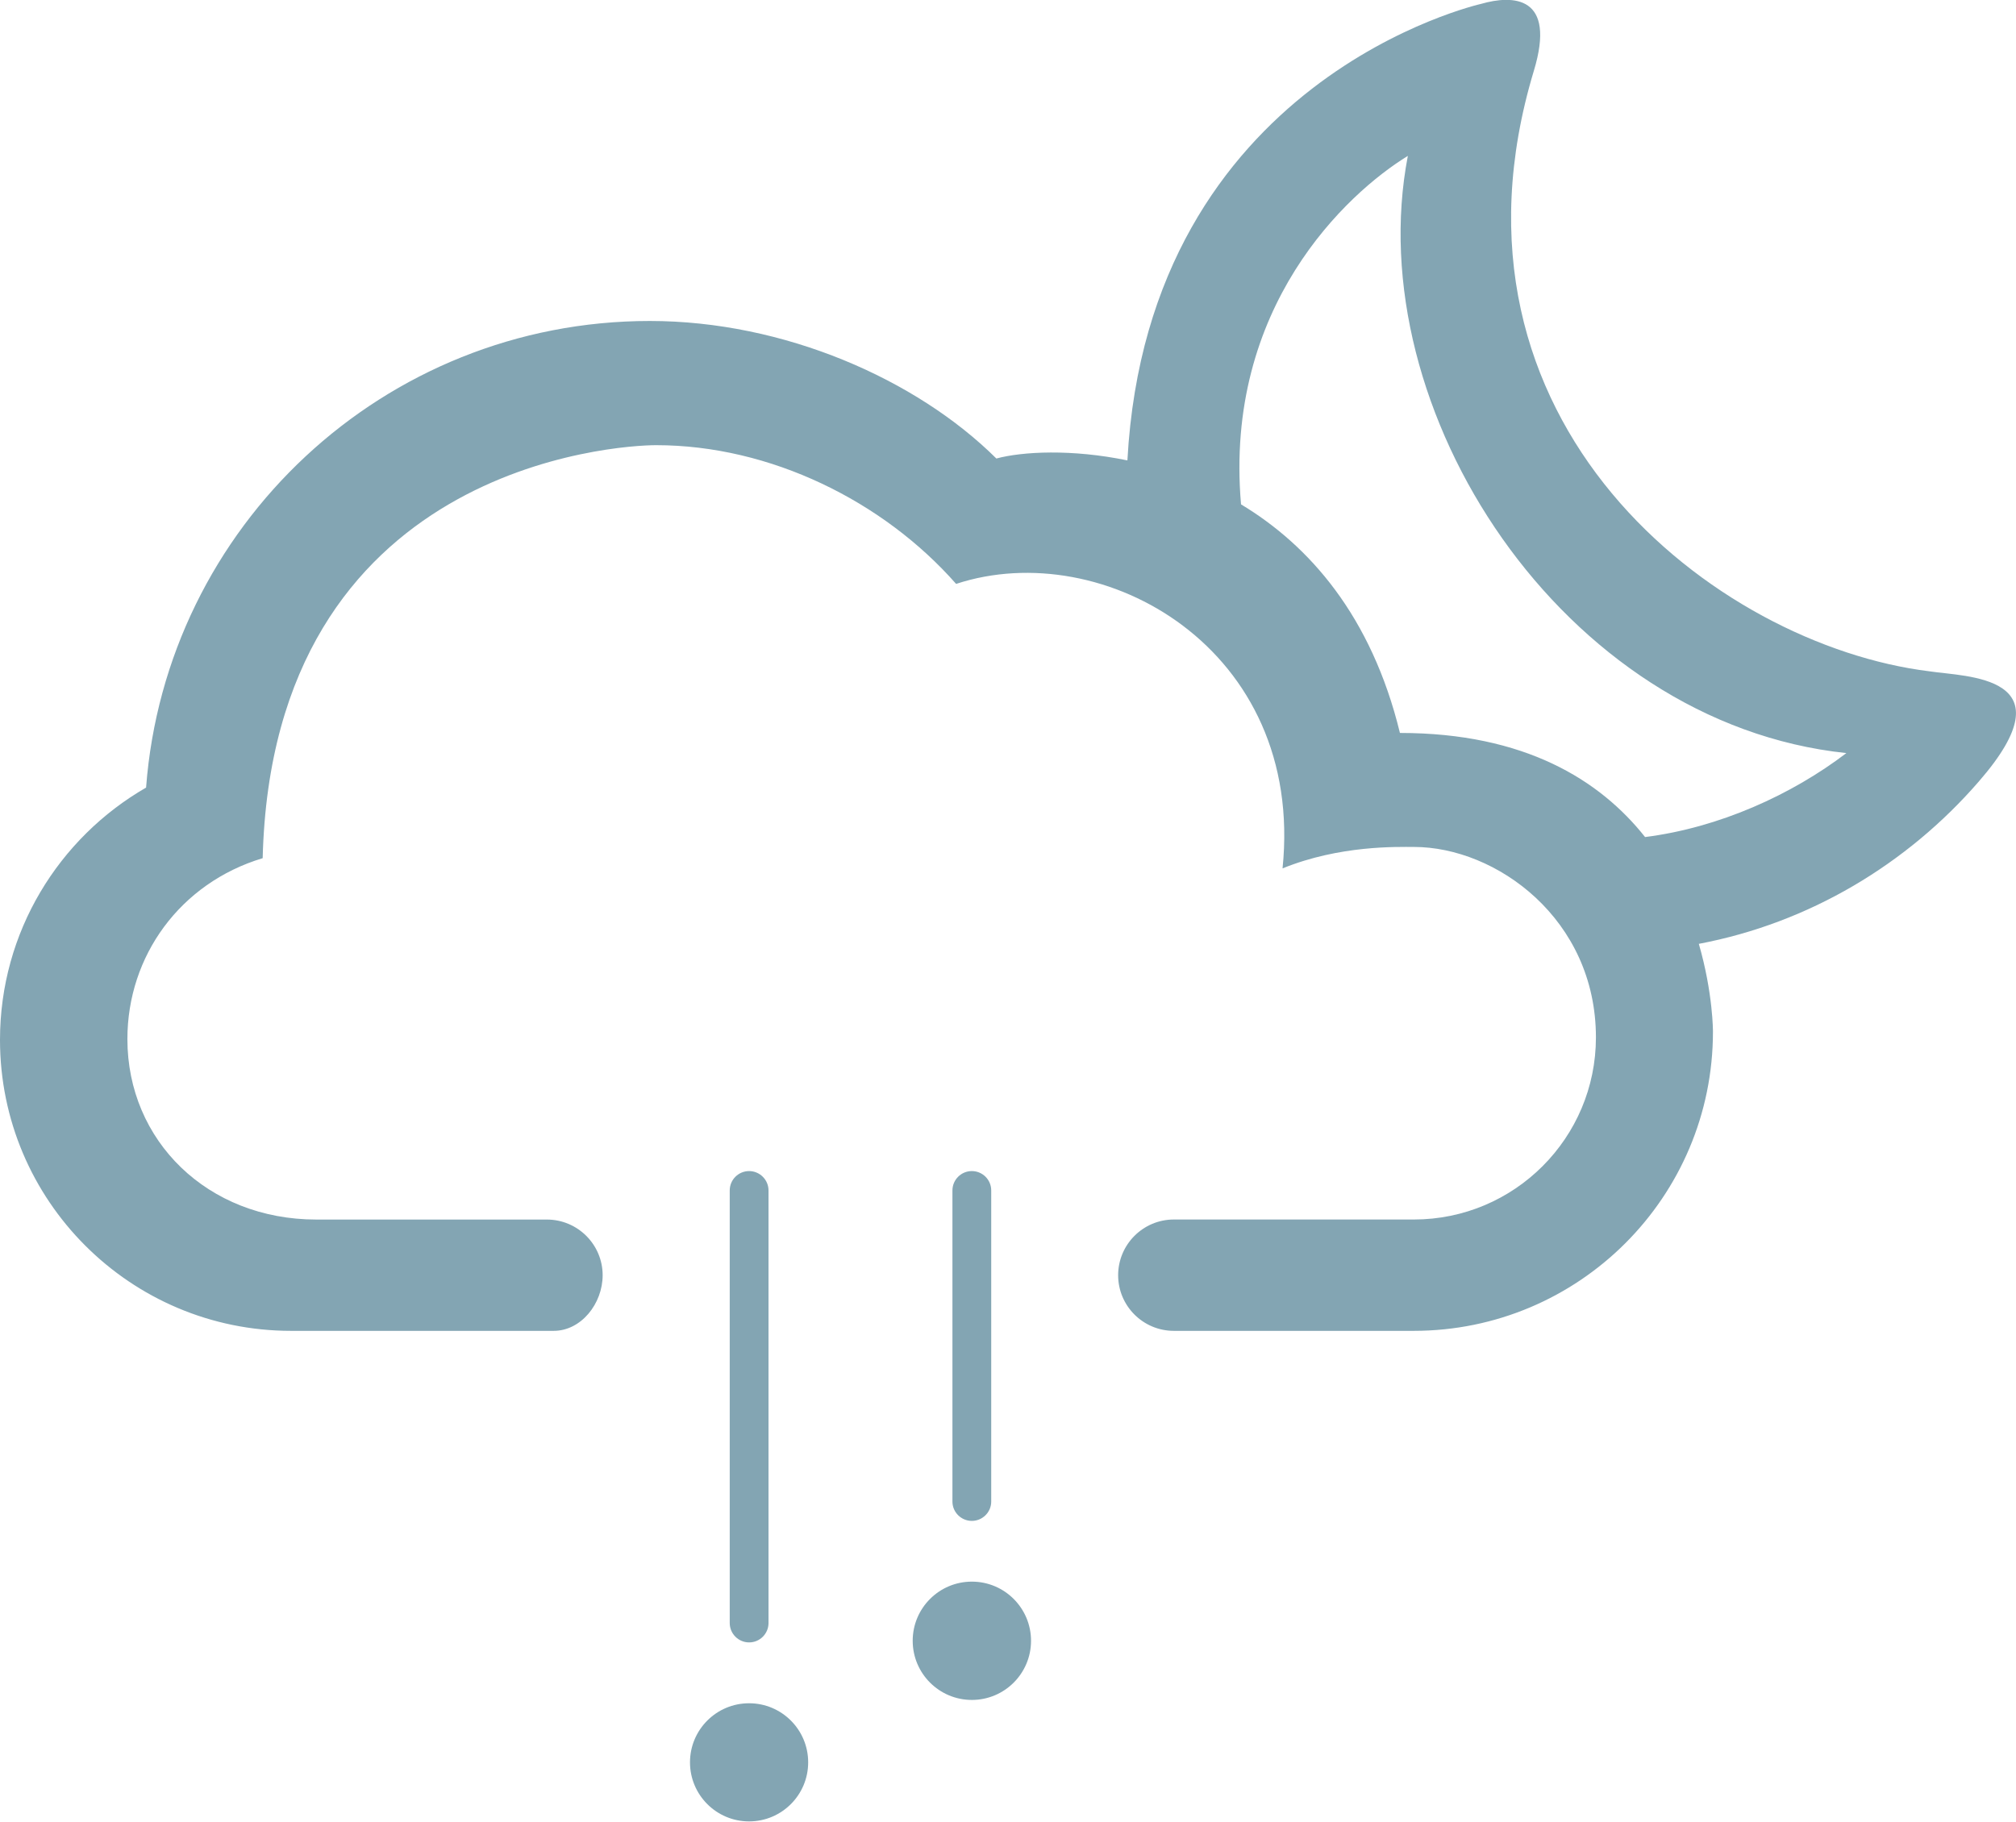
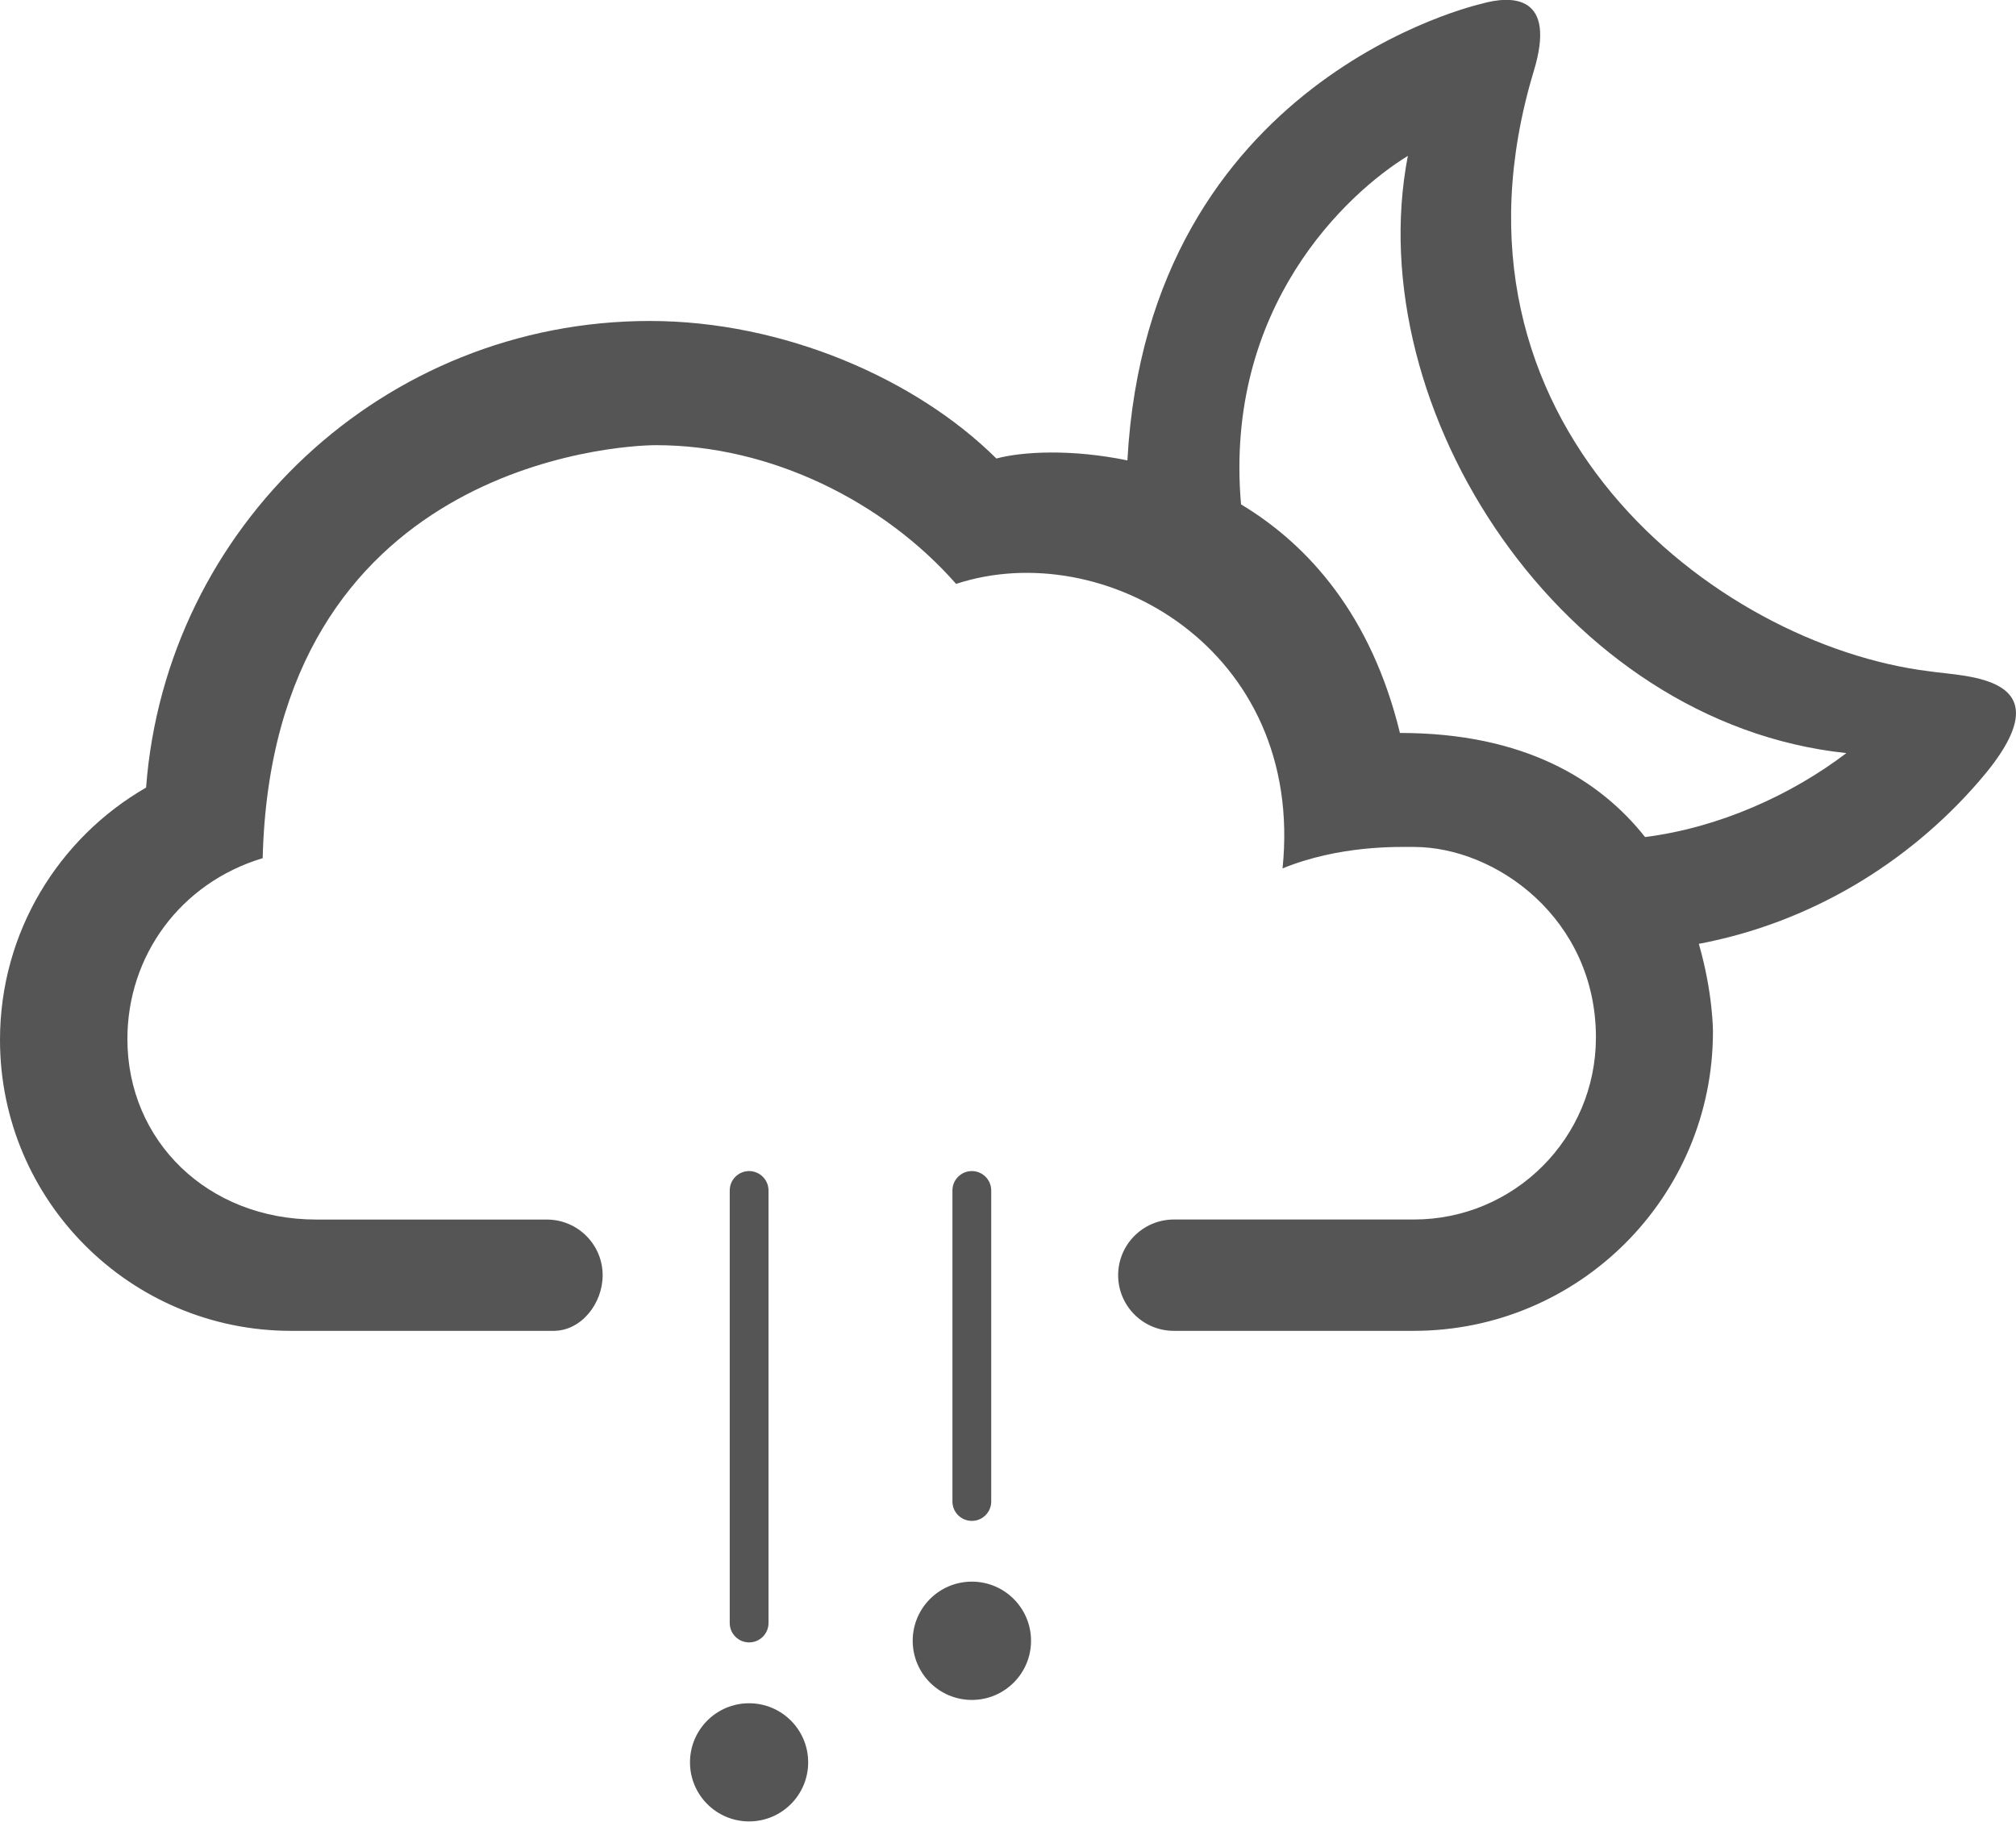
<svg xmlns="http://www.w3.org/2000/svg" version="1.1" id="Layer_1" x="0px" y="0px" width="50.938px" height="46.035px" viewBox="0 0 50.938 46.035" style="enable-background:new 0 0 50.938 46.035;" xml:space="preserve">
  <g id="_x33_8">
    <g>
-       <circle style="fill:#83A5B3;" cx="24.556" cy="41.468" r="1.495" />
-       <circle style="fill:#83A5B3;" cx="18.927" cy="44.54" r="1.493" />
-       <path style="fill:#83A5B3;" d="M19.418,30.087c0-0.271-0.222-0.49-0.49-0.49c-0.271,0-0.49,0.219-0.49,0.49v10.932    c0,0.271,0.22,0.49,0.49,0.49s0.49-0.219,0.49-0.49V30.087z" />
-       <path style="fill:#83A5B3;" d="M25.045,30.087c0-0.271-0.219-0.49-0.49-0.49c-0.27,0-0.49,0.219-0.49,0.49v7.863    c0,0.27,0.222,0.488,0.49,0.488c0.271,0,0.49-0.221,0.49-0.488V30.087z" />
+       <circle style="fill: #555;" cx="24.556" cy="41.468" r="1.495" />
+       <circle style="fill: #555;" cx="18.927" cy="44.54" r="1.493" />
+       <path style="fill: #555;" d="M19.418,30.087c0-0.271-0.222-0.49-0.49-0.49c-0.271,0-0.49,0.219-0.49,0.49v10.932    c0,0.271,0.22,0.49,0.49,0.49s0.49-0.219,0.49-0.49V30.087z" />
+       <path style="fill: #555;" d="M25.045,30.087c0-0.271-0.219-0.49-0.49-0.49c-0.27,0-0.49,0.219-0.49,0.49v7.863    c0,0.27,0.222,0.488,0.49,0.488c0.271,0,0.49-0.221,0.49-0.488V30.087z" />
    </g>
-     <path style="fill:#83A5B3;" d="M28.486,11.636c-1.411-0.292-2.655-0.224-3.311-0.048c-2.016-2.003-5.367-3.476-8.756-3.476   c-6.724,0-12.23,5.197-12.728,11.793C1.486,21.176,0,23.554,0,26.281c0,4.062,3.295,7.354,7.354,7.354h6.636   c0.694,0,1.237-0.688,1.237-1.406c0-0.777-0.633-1.407-1.41-1.407H7.992c-2.746,0-4.773-1.989-4.773-4.562   c0-2.102,1.336-3.944,3.418-4.571c0.248-9.93,8.971-10.438,9.941-10.438c2.883,0,5.739,1.413,7.58,3.506   c3.719-1.223,8.815,1.645,8.248,7.19c1.448-0.589,2.903-0.542,3.317-0.542c2.084,0,4.601,1.822,4.601,4.814   c0,2.541-2.06,4.602-4.601,4.602H29.66c-0.777,0-1.408,0.631-1.408,1.408s0.631,1.406,1.408,1.406h6.059   c4.176,0,7.562-3.383,7.562-7.561c0,0,0.004-0.974-0.357-2.22c2.781-0.525,5.26-2.009,7.072-4.1   c2.352-2.701-0.334-2.645-1.246-2.788c-5.392-0.663-12.676-6.28-9.996-15.171c0.58-1.908-0.525-1.929-1.332-1.697   C37.422,0.101,29.012,1.966,28.486,11.636z M35.572,3.94c-1.235,6.408,3.9,14.338,11.08,15.093   c-1.379,1.052-3.211,1.885-5.086,2.122c-1.139-1.438-3.037-2.631-6.194-2.631c-0.72-2.956-2.291-4.739-4.015-5.777   C30.924,7.761,34.029,4.886,35.572,3.94z" />
+     <path style="fill: #555;" d="M28.486,11.636c-1.411-0.292-2.655-0.224-3.311-0.048c-2.016-2.003-5.367-3.476-8.756-3.476   c-6.724,0-12.23,5.197-12.728,11.793C1.486,21.176,0,23.554,0,26.281c0,4.062,3.295,7.354,7.354,7.354h6.636   c0.694,0,1.237-0.688,1.237-1.406c0-0.777-0.633-1.407-1.41-1.407H7.992c-2.746,0-4.773-1.989-4.773-4.562   c0-2.102,1.336-3.944,3.418-4.571c0.248-9.93,8.971-10.438,9.941-10.438c2.883,0,5.739,1.413,7.58,3.506   c3.719-1.223,8.815,1.645,8.248,7.19c1.448-0.589,2.903-0.542,3.317-0.542c2.084,0,4.601,1.822,4.601,4.814   c0,2.541-2.06,4.602-4.601,4.602H29.66c-0.777,0-1.408,0.631-1.408,1.408s0.631,1.406,1.408,1.406h6.059   c4.176,0,7.562-3.383,7.562-7.561c0,0,0.004-0.974-0.357-2.22c2.781-0.525,5.26-2.009,7.072-4.1   c2.352-2.701-0.334-2.645-1.246-2.788c-5.392-0.663-12.676-6.28-9.996-15.171c0.58-1.908-0.525-1.929-1.332-1.697   C37.422,0.101,29.012,1.966,28.486,11.636z M35.572,3.94c-1.235,6.408,3.9,14.338,11.08,15.093   c-1.379,1.052-3.211,1.885-5.086,2.122c-1.139-1.438-3.037-2.631-6.194-2.631c-0.72-2.956-2.291-4.739-4.015-5.777   C30.924,7.761,34.029,4.886,35.572,3.94z" />
  </g>
</svg>
